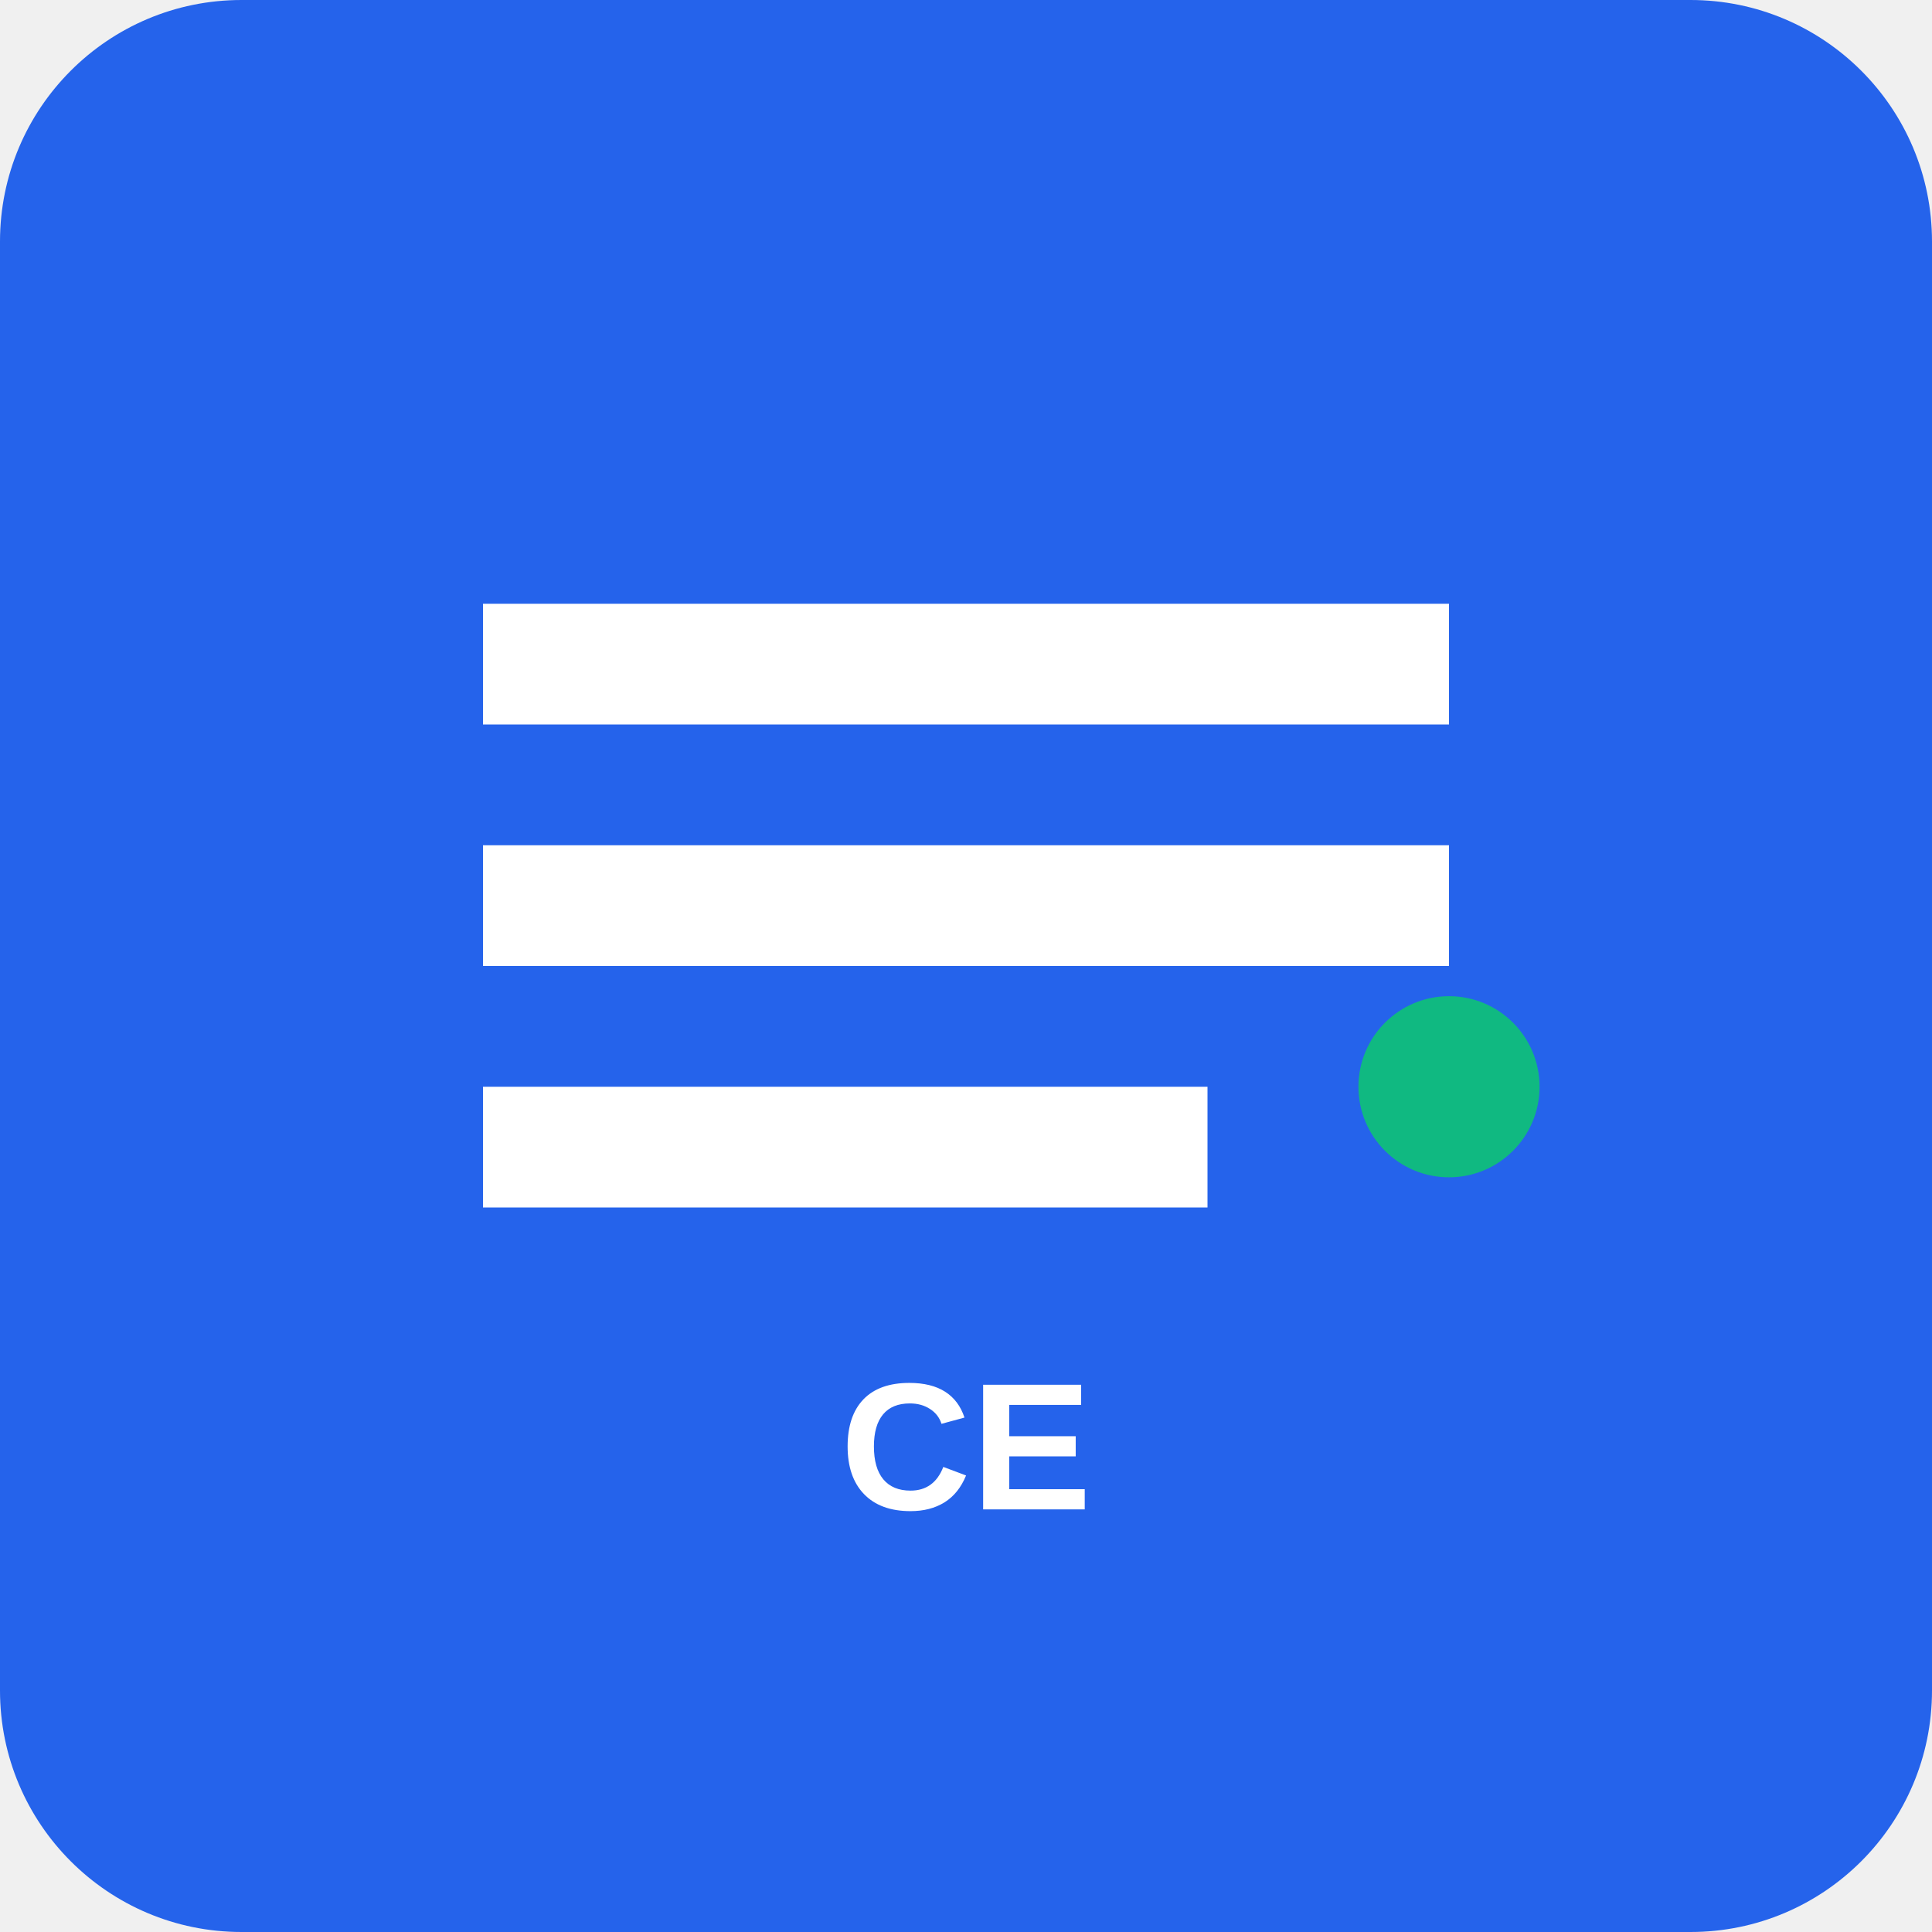
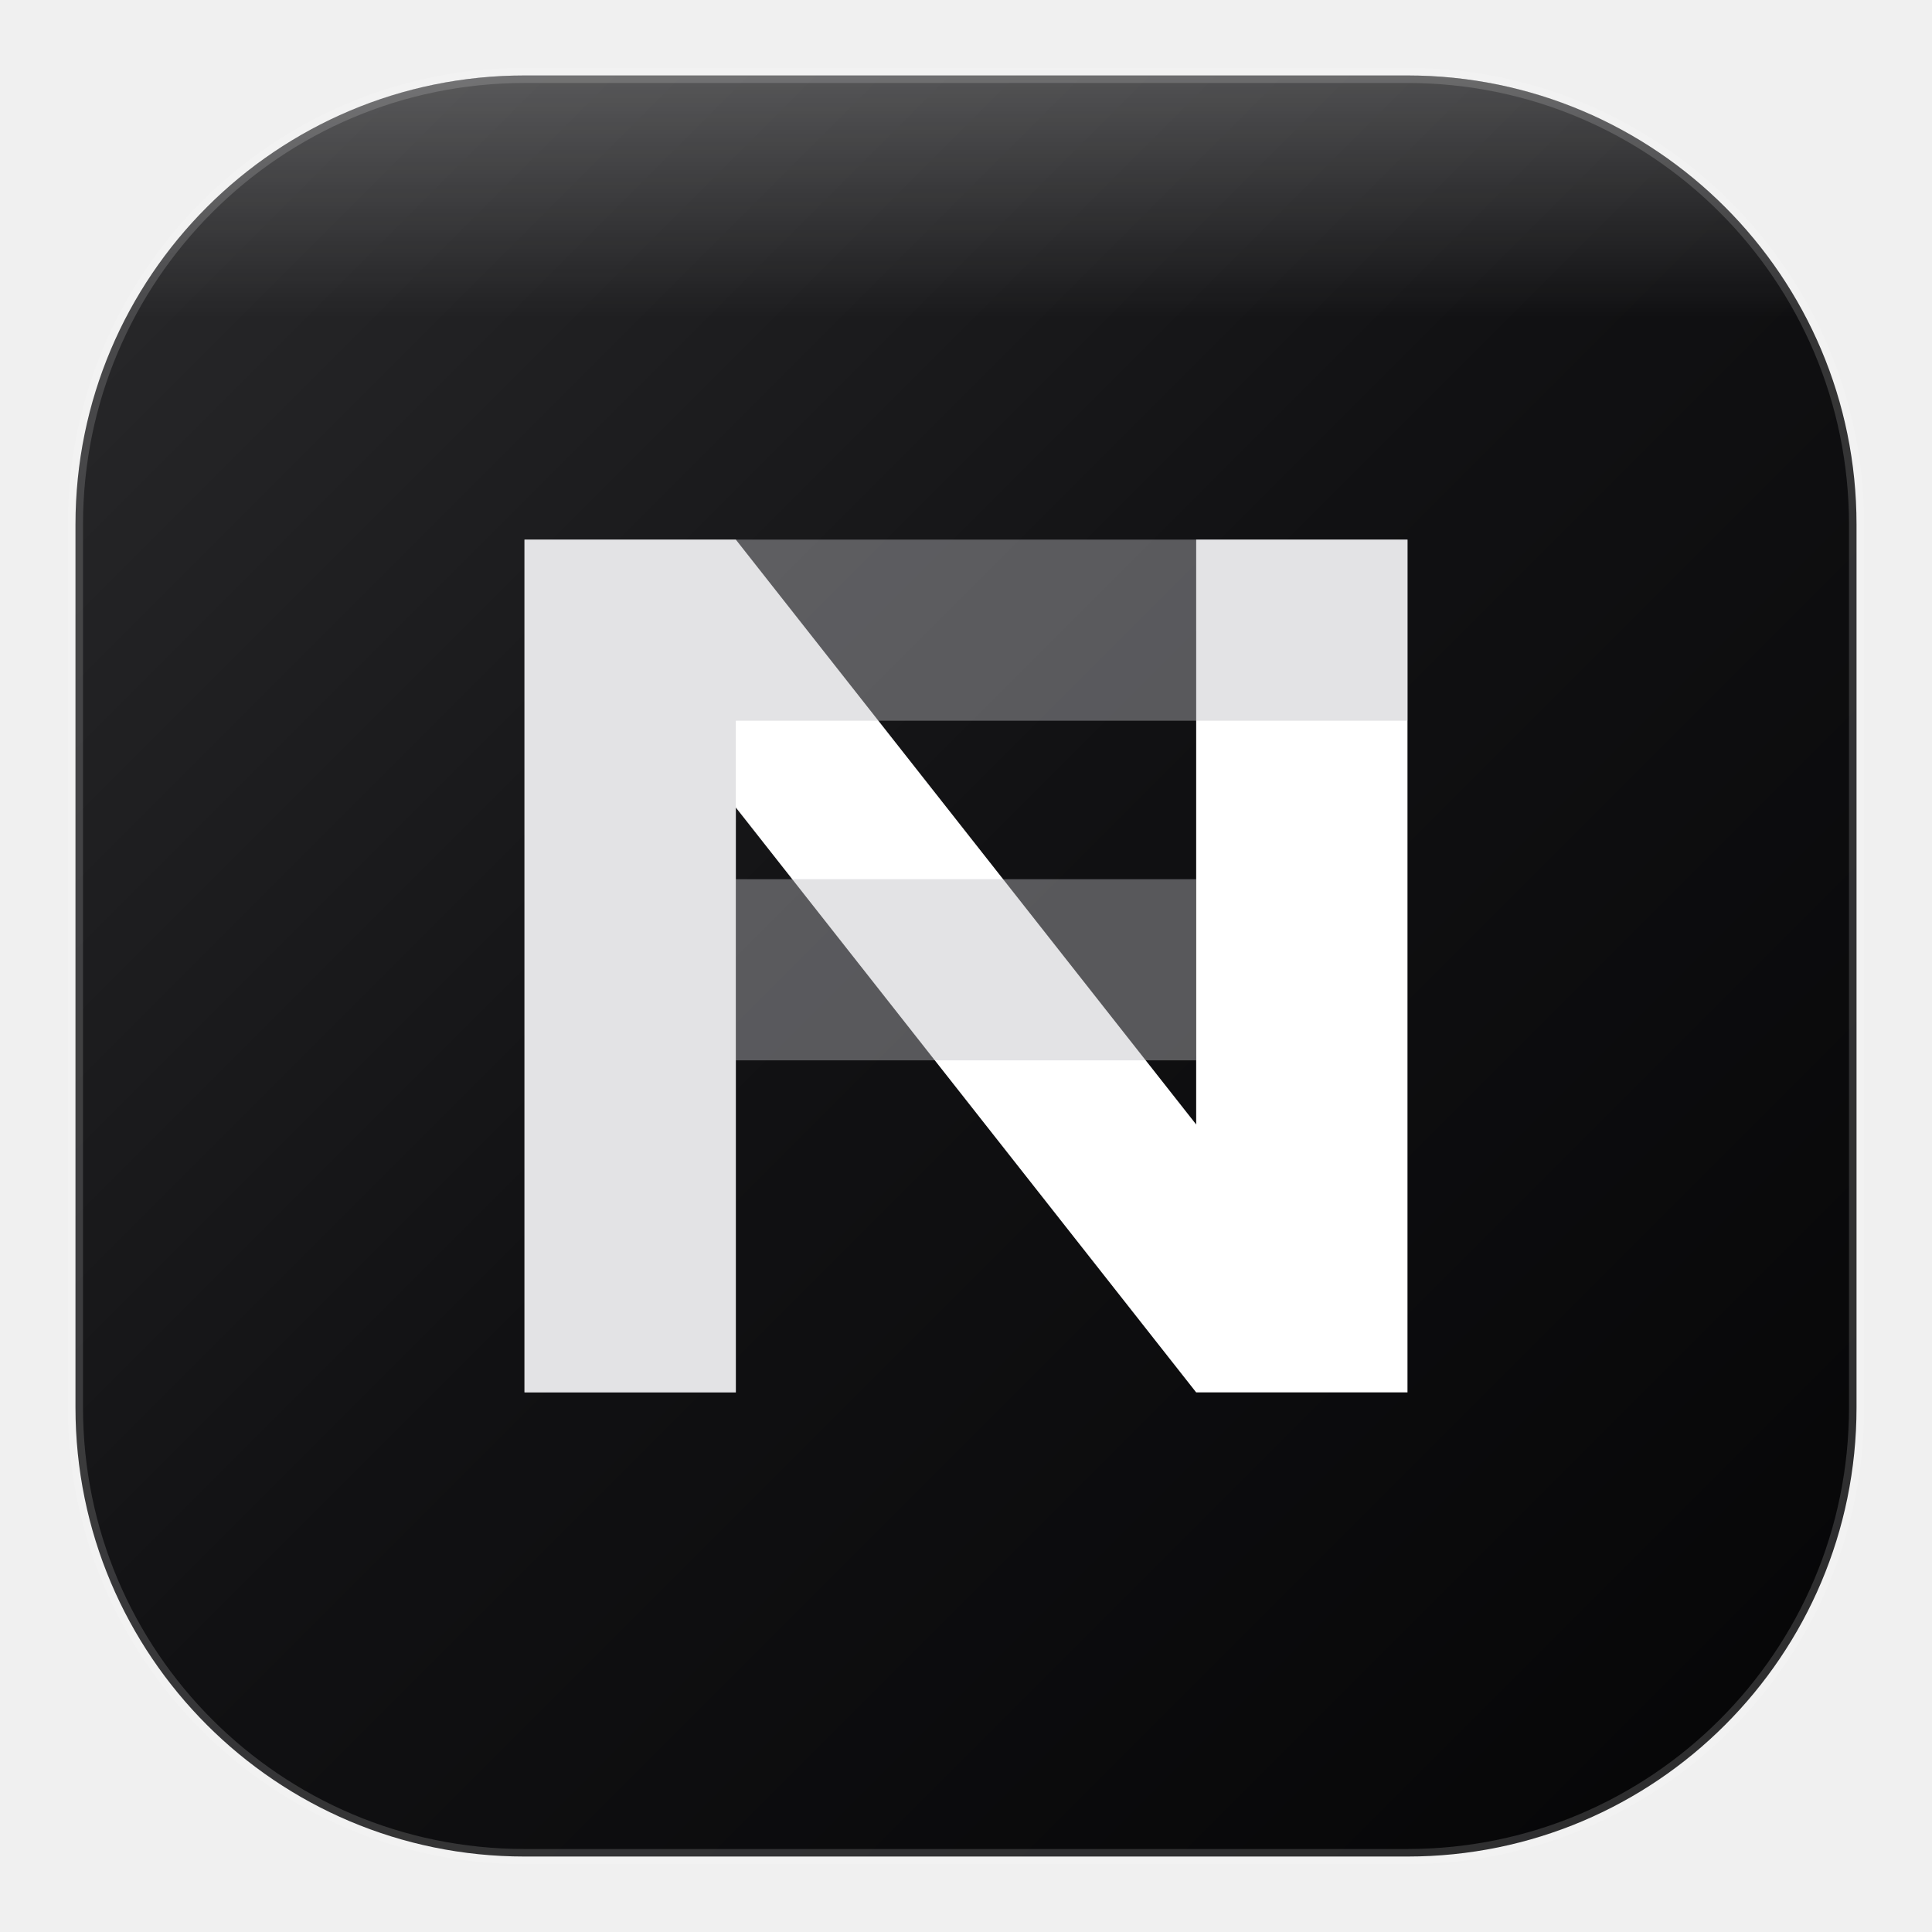
- <svg xmlns="http://www.w3.org/2000/svg" width="512" height="512" viewBox="0 0 512 512">
-   <rect width="512" height="512" fill="#2563eb" rx="64" />
-   <path d="M128 160h256v32H128zm0 64h256v32H128zm0 64h192v32H128z" fill="white" />
-   <circle cx="384" cy="288" r="24" fill="#10b981" />
-   <text x="256" y="400" text-anchor="middle" fill="white" font-family="Arial, sans-serif" font-size="48" font-weight="bold">CE</text>
+ <svg xmlns="http://www.w3.org/2000/svg" width="1024" height="1024" viewBox="0 0 1024 1024">
+   <defs>
+     <linearGradient id="surface" x1="0" y1="0" x2="1" y2="1">
+       <stop offset="0" stop-color="#2b2b2d" />
+       <stop offset="0.48" stop-color="#111113" />
+       <stop offset="1" stop-color="#050506" />
+     </linearGradient>
+     <linearGradient id="shine" x1="0" y1="0" x2="0" y2="1">
+       <stop offset="0" stop-color="#fff" stop-opacity=".24" />
+       <stop offset=".45" stop-color="#fff" stop-opacity="0" />
+     </linearGradient>
+   </defs>
+   <rect x="40" y="40" width="944" height="944" rx="238" fill="url(#surface)" />
+   <rect x="40" y="40" width="944" height="944" rx="238" fill="none" stroke="#fff" stroke-opacity=".16" stroke-width="8" />
+   <path d="M40 278C40 146 146 40 278 40h468c132 0 238 106 238 238v48H40z" fill="url(#shine)" />
+   <path d="M278 738V286h112l244 310V286h112v452H634L390 428v310z" fill="#fff" />
+   <path d="M278 738h112V562h244v-96H390v-84h356V286H278z" fill="#bdbdc2" fill-opacity=".42" />
</svg>
